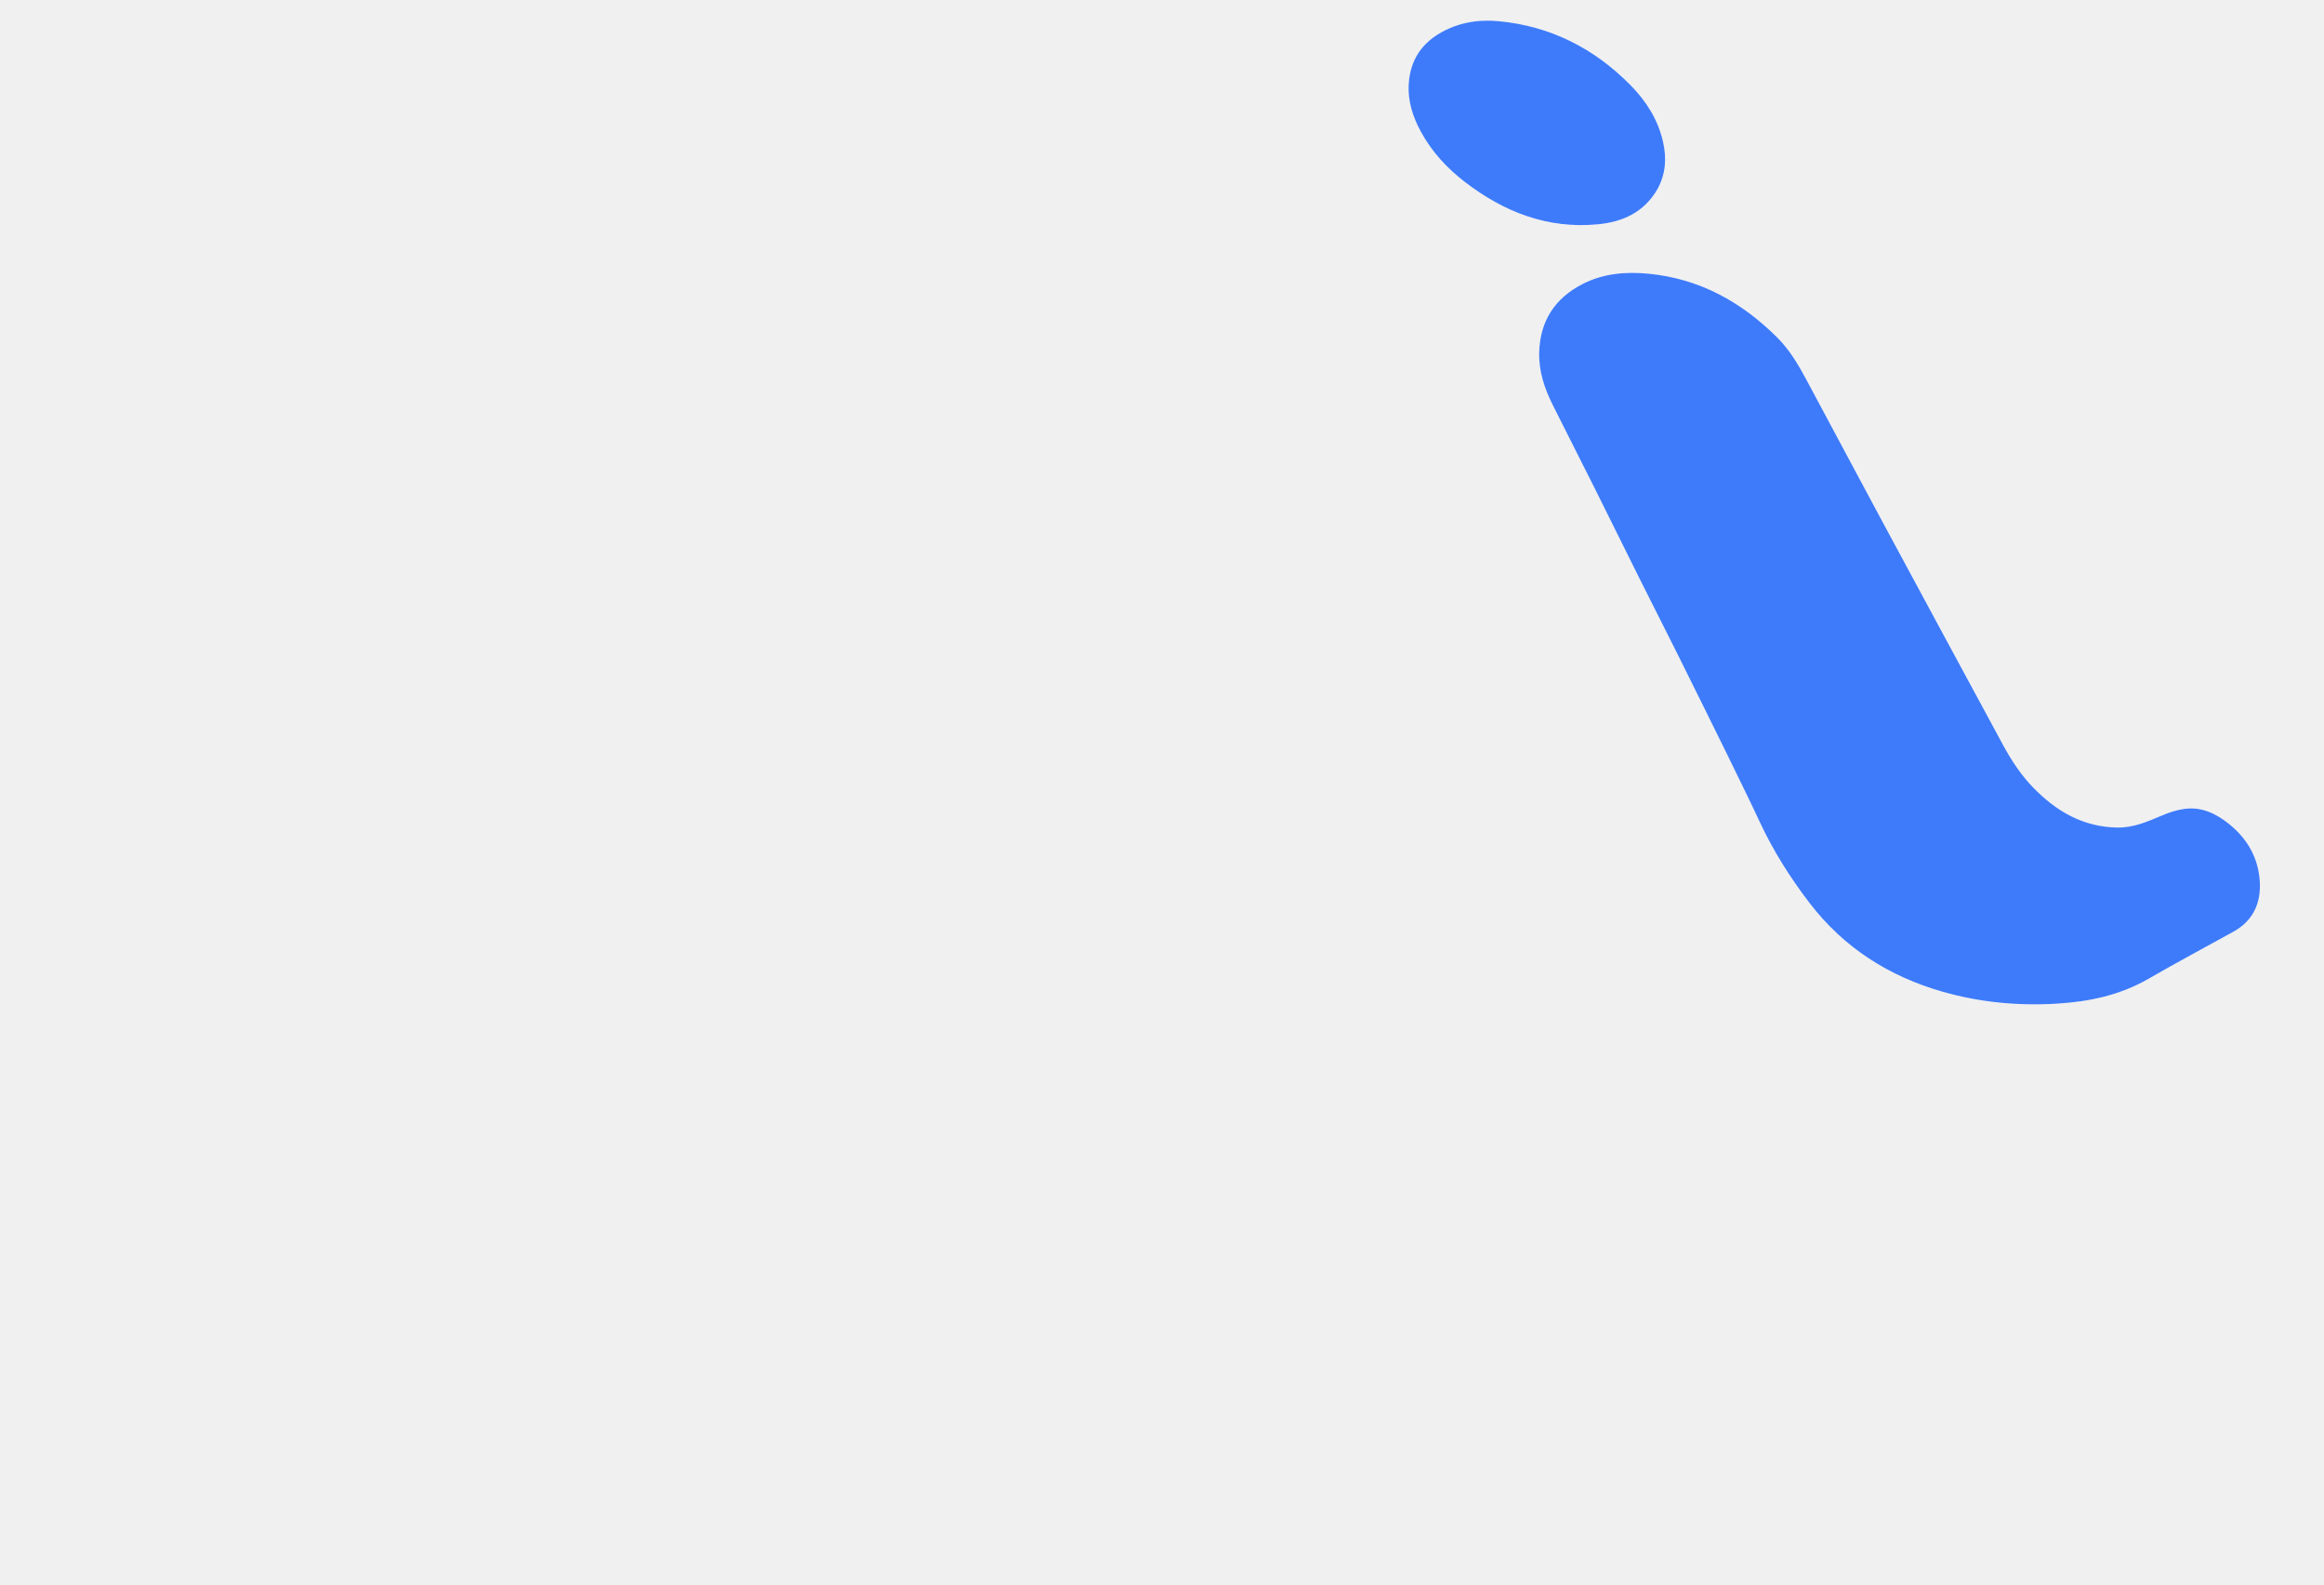
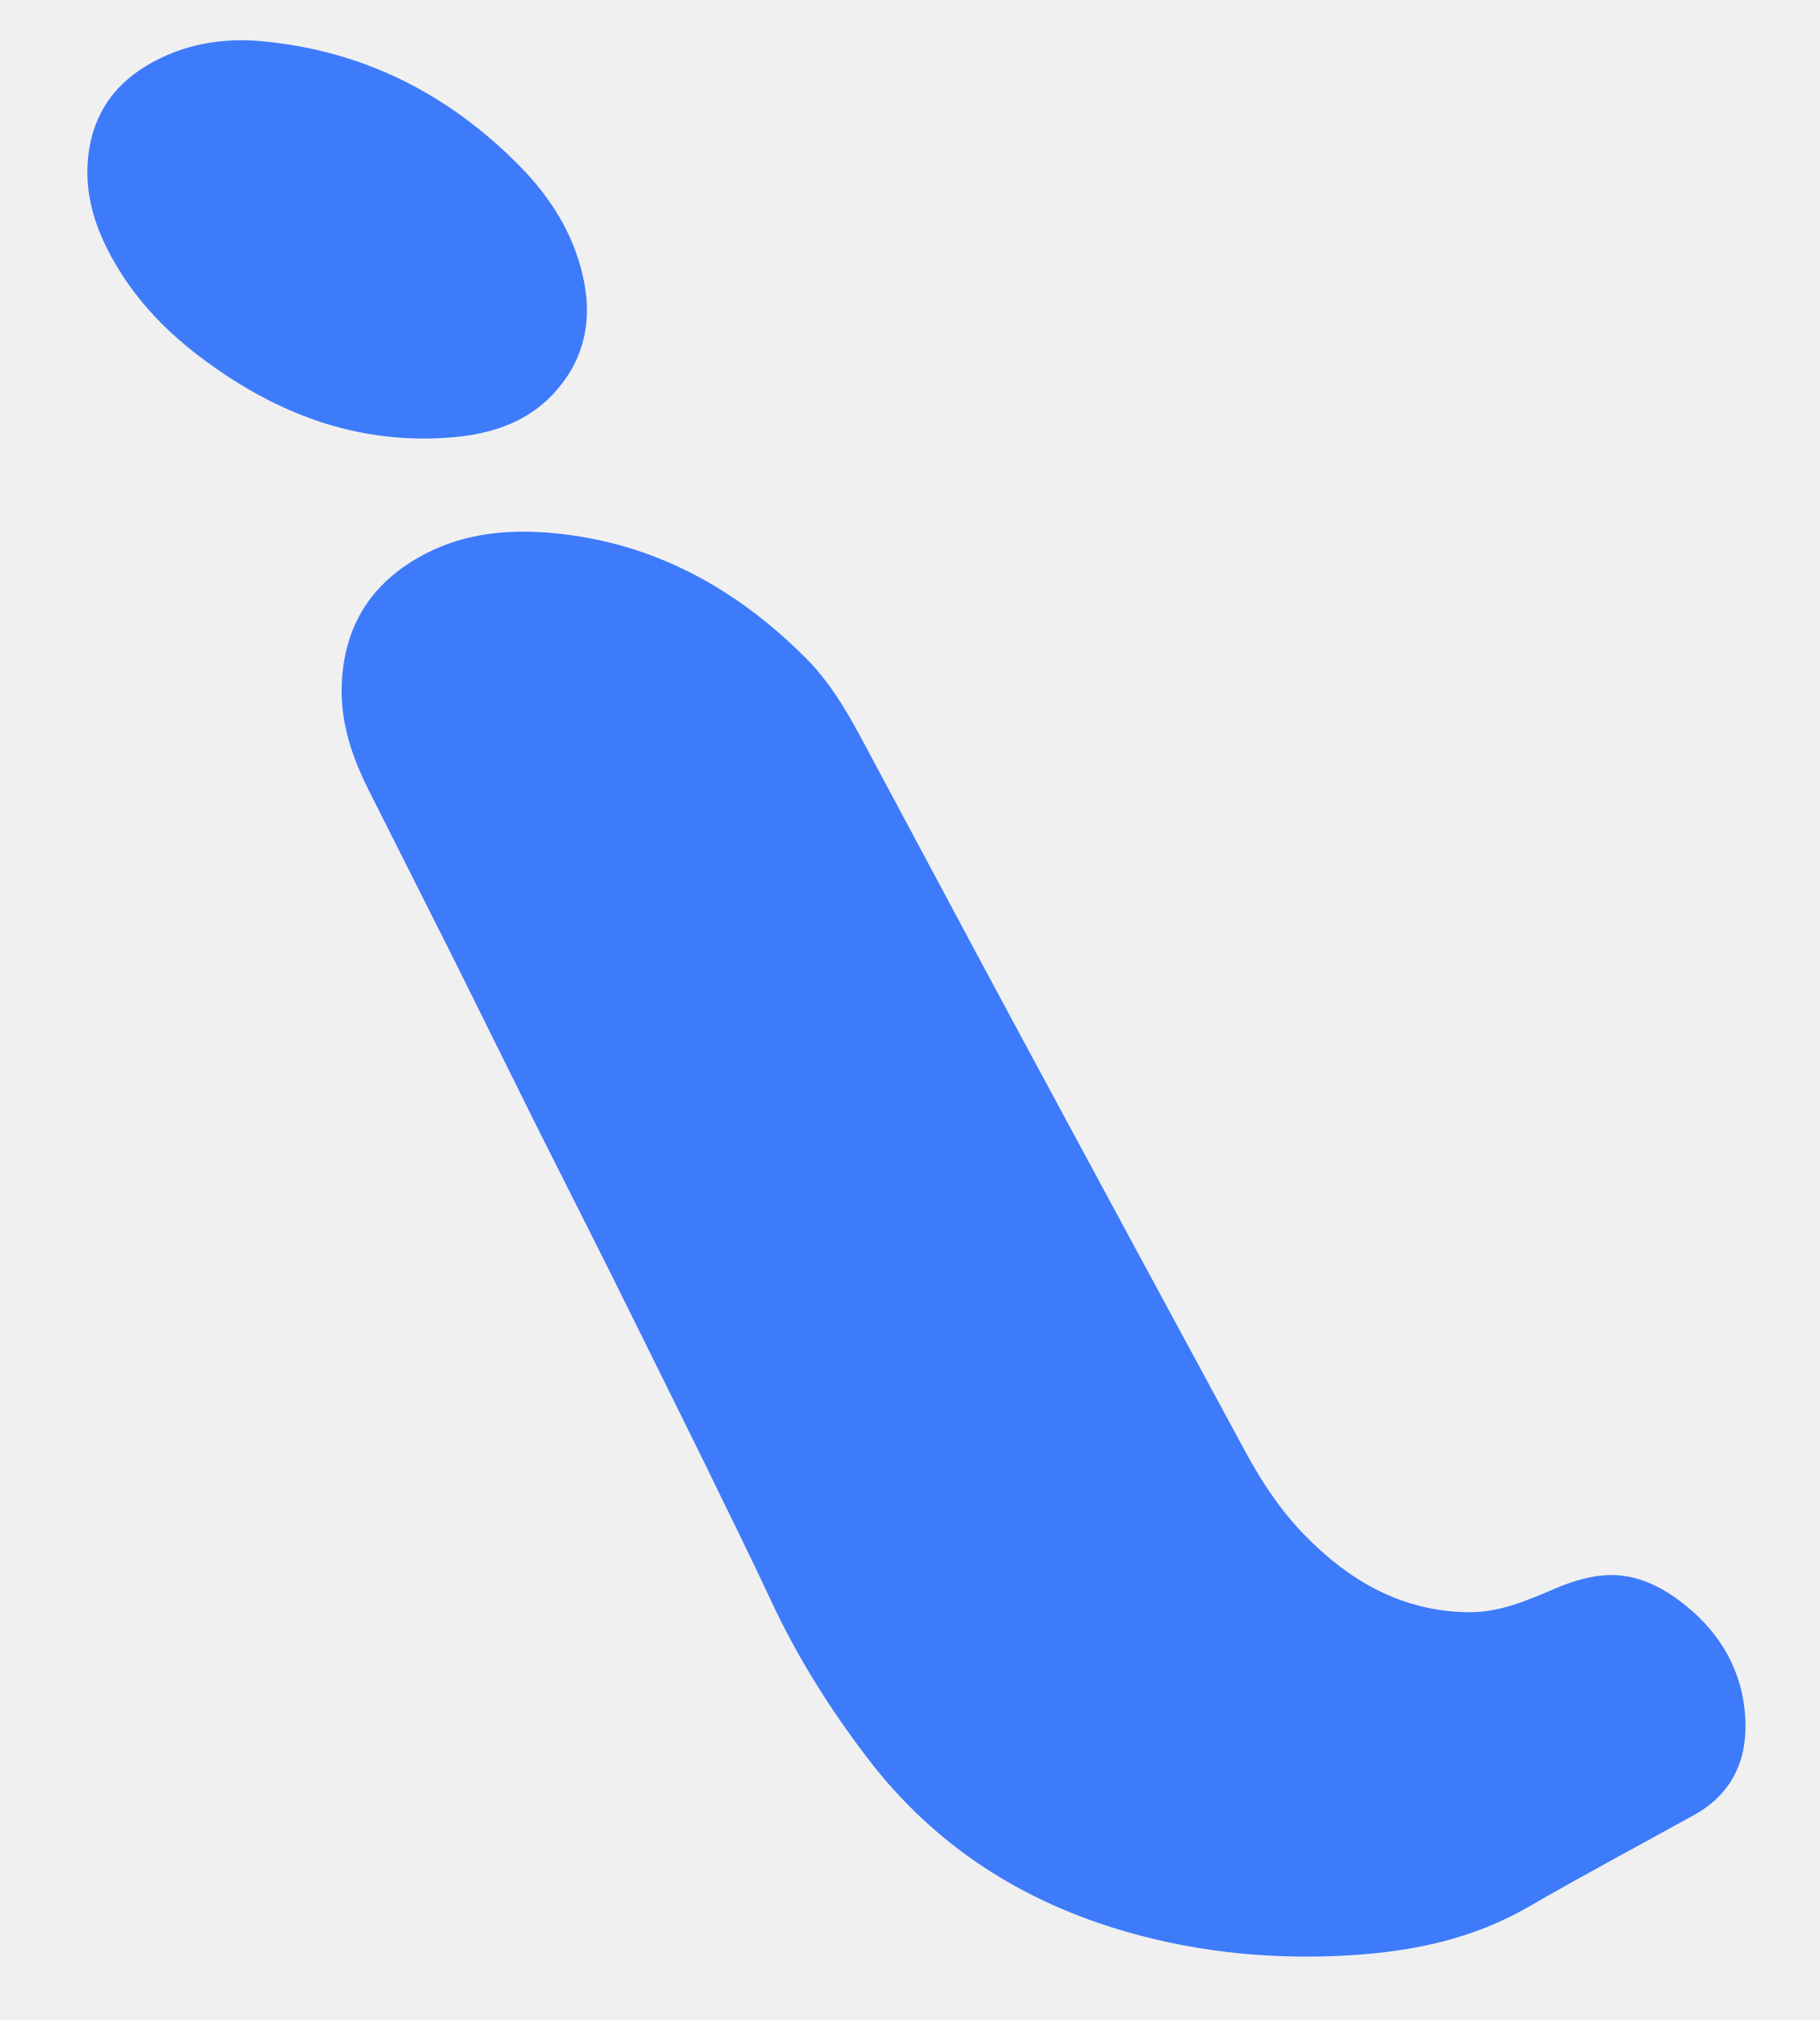
- <svg xmlns="http://www.w3.org/2000/svg" viewBox="0 0 2488 1696">
+ <svg xmlns="http://www.w3.org/2000/svg" viewBox="1460 0 1000 1110">
  <path fill="#FFFFFF" d="M1848.479,806.594 C1860.246,830.86 1872.332,854.977 1883.7,879.429 C1898.242,910.708 1916.496,939.653 1937.44,966.932 C1974.049,1014.615 2022.256,1045.263 2079.611,1061.675 C2119.587,1073.114 2160.463,1076.958 2202.074,1074.439 C2236.781,1072.338 2269.769,1065.4 2300.279,1047.745 C2330.247,1030.403 2360.841,1014.14 2391.132,997.353 C2412.128,985.717 2420.589,966.949 2419.278,943.977 C2417.836,918.728 2406.149,898.106 2386.551,882.272 C2372.711,871.09 2357.126,863.49 2338.749,865.93 C2330.661,867.004 2322.558,869.596 2315.015,872.8 C2299.628,879.334 2284.371,886.094 2267.26,885.917 C2230.63,885.539 2201.562,868.738 2176.8,843.245 C2163.724,829.784 2153.423,814.195 2144.514,797.734 C2101.877,718.95 2059.25,640.161 2016.769,561.293 C1988.818,509.399 1961.168,457.342 1933.278,405.416 C1924.753,389.543 1915.505,374.136 1902.589,361.27 C1864.325,323.157 1819.419,298.327 1764.979,293.025 C1740.421,290.633 1716.143,292.71 1693.895,304.23 C1664.623,319.387 1648.757,343.535 1647.805,377.061 C1647.229,397.36 1653.415,415.762 1662.294,433.508 C1677.637,464.17 1693.205,494.718 1708.539,525.384 C1723.875,556.055 1738.975,586.844 1754.297,617.522 C1768.429,645.816 1782.807,673.986 1796.915,702.291 C1813.995,736.559 1830.904,770.911 1848.479,806.594 z" />
  <path fill="#FFFFFF" d="M1774.877,201.653 C1783.603,185.59 1784.291,168.61 1780.27,151.237 C1774.855,127.839 1762.385,108.285 1745.802,91.41 C1706.831,51.752 1659.849,27.858 1604.264,22.668 C1582.108,20.6 1560.395,24.233 1540.792,35.937 C1520.755,47.9 1509.906,65.594 1508.207,88.903 C1506.825,107.857 1512.435,125.101 1521.36,141.401 C1533.06,162.77 1549.328,180.286 1568.551,195.03 C1610.385,227.118 1656.89,245.2 1710.431,240.146 C1737.12,237.627 1759.988,227.467 1774.877,201.653 z" />
  <path fill="#3E7BFA" d="M1848.183,805.91 C1830.904,770.911 1813.995,736.559 1796.915,702.291 C1782.807,673.986 1768.429,645.816 1754.297,617.522 C1738.975,586.844 1723.875,556.055 1708.539,525.384 C1693.205,494.718 1677.637,464.17 1662.294,433.508 C1653.415,415.762 1647.229,397.36 1647.805,377.061 C1648.757,343.535 1664.623,319.387 1693.895,304.23 C1716.143,292.71 1740.421,290.633 1764.979,293.025 C1819.419,298.327 1864.325,323.157 1902.589,361.27 C1915.505,374.136 1924.753,389.543 1933.278,405.416 C1961.168,457.342 1988.818,509.399 2016.769,561.293 C2059.25,640.161 2101.877,718.95 2144.514,797.734 C2153.423,814.195 2163.724,829.784 2176.8,843.245 C2201.562,868.738 2230.63,885.539 2267.26,885.917 C2284.371,886.094 2299.628,879.334 2315.015,872.8 C2322.558,869.596 2330.661,867.004 2338.749,865.93 C2357.126,863.49 2372.711,871.09 2386.551,882.272 C2406.149,898.106 2417.836,918.728 2419.278,943.977 C2420.589,966.949 2412.128,985.717 2391.132,997.353 C2360.841,1014.14 2330.247,1030.403 2300.279,1047.745 C2269.769,1065.4 2236.781,1072.338 2202.074,1074.439 C2160.463,1076.958 2119.587,1073.114 2079.611,1061.675 C2022.256,1045.263 1974.049,1014.615 1937.44,966.932 C1916.496,939.653 1898.242,910.708 1883.7,879.429 C1872.332,854.977 1860.246,830.86 1848.183,805.91 z" />
  <path fill="#3E7BFA" d="M1774.526,202.314 C1759.988,227.467 1737.12,237.627 1710.431,240.146 C1656.89,245.2 1610.385,227.118 1568.551,195.03 C1549.328,180.286 1533.06,162.77 1521.36,141.401 C1512.435,125.101 1506.825,107.857 1508.207,88.903 C1509.906,65.594 1520.755,47.9 1540.792,35.937 C1560.395,24.233 1582.108,20.6 1604.264,22.668 C1659.849,27.858 1706.831,51.752 1745.802,91.41 C1762.385,108.285 1774.855,127.839 1780.27,151.237 C1784.291,168.61 1783.603,185.59 1774.526,202.314 z" />
</svg>
